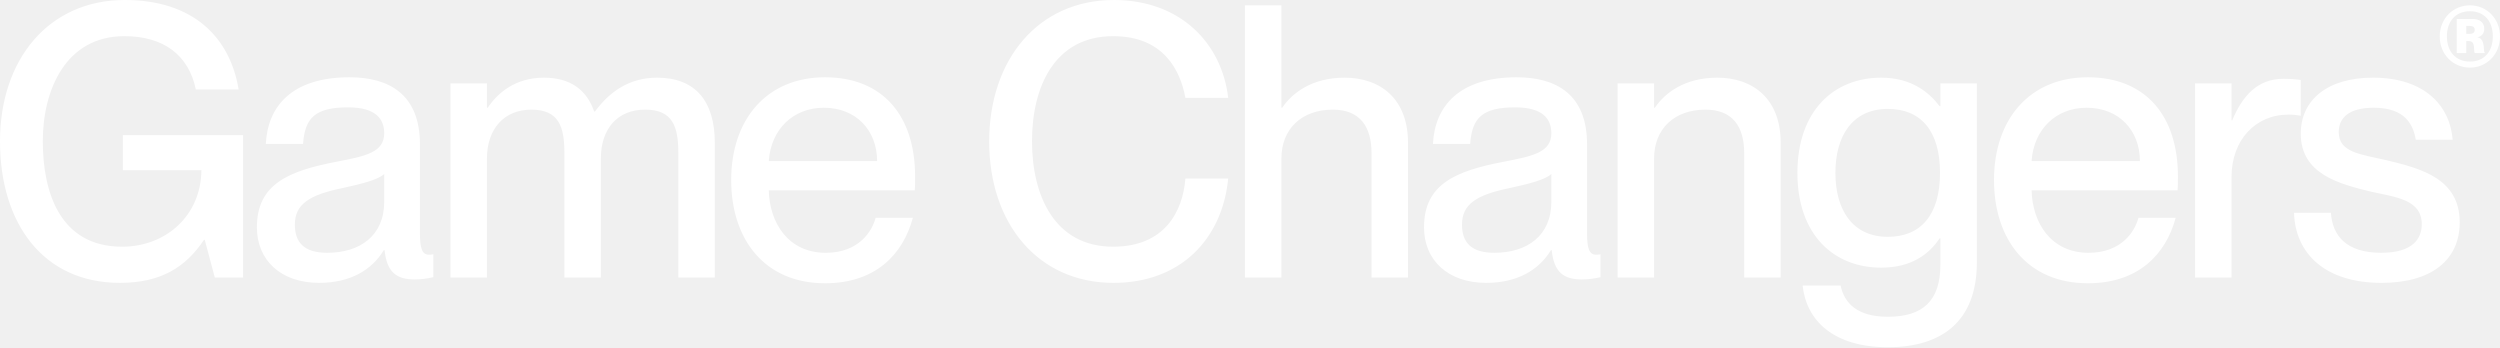
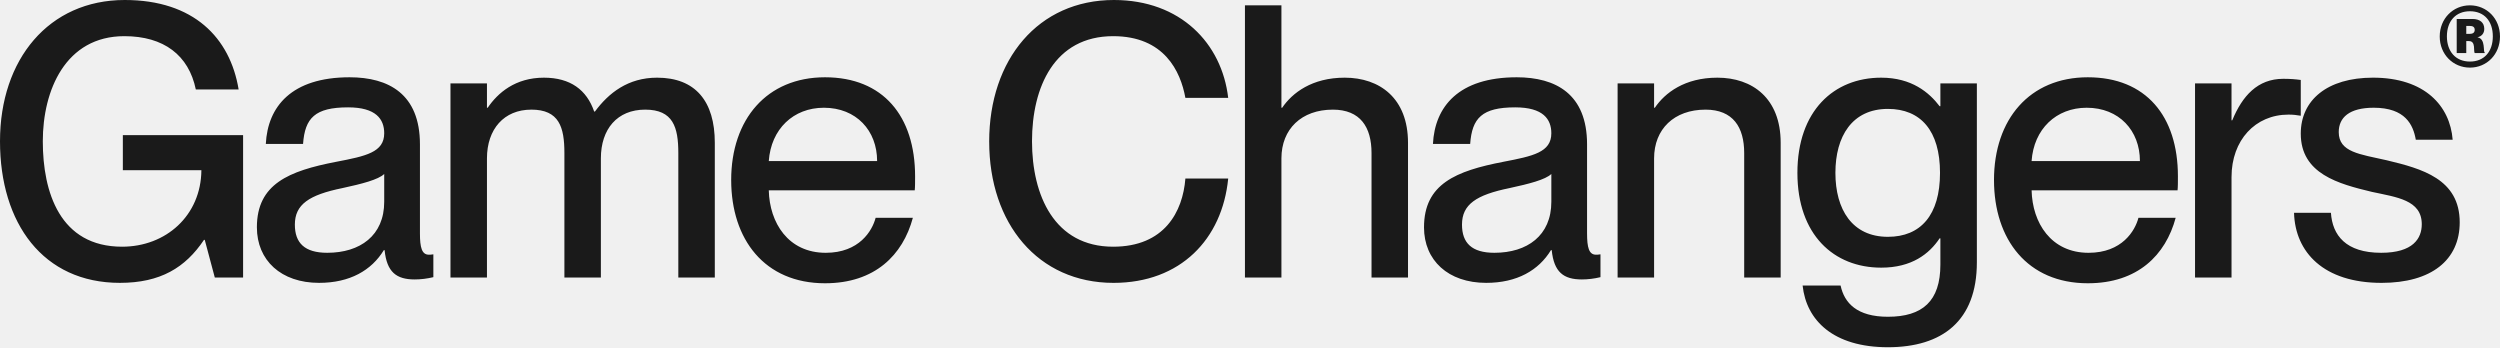
<svg xmlns="http://www.w3.org/2000/svg" width="216" height="30" viewBox="0 0 216 30" fill="none">
-   <path d="M0 12.203C0 5.131 4.213 0 10.776 0C16.727 0 19.878 3.257 20.618 7.73H16.919C16.307 4.77 14.153 3.125 10.743 3.125C5.661 3.125 3.698 7.796 3.698 12.203C3.698 16.611 5.177 21.315 10.549 21.315C14.345 21.315 17.369 18.618 17.4 14.704H10.614V11.678H21.003V23.979H18.559L17.69 20.722H17.626C16.017 23.123 13.862 24.439 10.357 24.439C3.731 24.44 0 19.309 0 12.203ZM22.195 19.638C22.195 15.888 24.961 14.77 29.046 13.98C31.619 13.487 33.196 13.158 33.196 11.513C33.196 10.296 32.488 9.276 30.076 9.276C27.212 9.276 26.345 10.197 26.184 12.434H22.967C23.128 9.21 25.187 6.677 30.205 6.677C33.582 6.677 36.283 8.125 36.283 12.466V20.164C36.283 21.381 36.444 22.006 37.056 22.006C37.152 22.006 37.248 22.006 37.442 21.973V23.947C36.895 24.079 36.348 24.144 35.834 24.144C34.257 24.144 33.421 23.518 33.229 21.611H33.164C32.103 23.354 30.237 24.439 27.567 24.439C24.285 24.439 22.195 22.498 22.195 19.637V19.638ZM28.275 21.841C31.105 21.841 33.196 20.361 33.196 17.433V15.032C32.682 15.525 31.266 15.887 29.593 16.249C26.698 16.841 25.476 17.663 25.476 19.407C25.476 20.985 26.312 21.841 28.275 21.841ZM45.9 9.473C43.553 9.473 42.073 11.15 42.073 13.684V23.979H38.921V7.204H42.073V9.31H42.138C43.007 8.027 44.519 6.711 46.995 6.711C49.278 6.711 50.694 7.764 51.337 9.639H51.401C52.592 8.027 54.265 6.711 56.773 6.711C60.086 6.711 61.759 8.751 61.759 12.335V23.979H58.607V13.223C58.607 10.986 58.156 9.472 55.744 9.472C53.331 9.472 51.916 11.149 51.916 13.682V23.978H48.764V13.222C48.764 10.985 48.313 9.471 45.9 9.471V9.473ZM63.174 15.559C63.174 10.296 66.261 6.677 71.28 6.677C76.299 6.677 79.064 10.033 79.064 15.23C79.064 15.691 79.064 16.184 79.033 16.447H66.423C66.488 19.243 68.096 21.842 71.345 21.842C74.24 21.842 75.365 19.935 75.655 18.816H78.872C78.003 22.039 75.591 24.474 71.281 24.474C66.07 24.474 63.175 20.691 63.175 15.56L63.174 15.559ZM75.783 13.914C75.783 11.283 73.983 9.309 71.184 9.309C68.546 9.309 66.616 11.15 66.423 13.914H75.783ZM85.465 12.237C85.465 5.132 89.711 0 96.241 0C101.999 0 105.569 3.75 106.116 8.454H102.417C101.999 6.152 100.583 3.125 96.177 3.125C91.095 3.125 89.165 7.533 89.165 12.203C89.165 16.873 91.095 21.315 96.177 21.315C100.616 21.315 102.193 18.289 102.417 15.428H106.116C105.602 20.659 101.999 24.44 96.209 24.44C89.679 24.44 85.466 19.309 85.466 12.237H85.465ZM115.154 9.473C112.452 9.473 110.715 11.15 110.715 13.684V23.979H107.563V0.461H110.715V9.31H110.78C111.649 8.027 113.353 6.711 116.184 6.711C119.208 6.711 121.652 8.488 121.652 12.335V23.979H118.5V13.223C118.5 10.986 117.535 9.472 115.154 9.472V9.473ZM123.035 19.638C123.035 15.888 125.801 14.77 129.886 13.98C132.459 13.487 134.035 13.158 134.035 11.513C134.035 10.296 133.327 9.276 130.915 9.276C128.051 9.276 127.184 10.197 127.023 12.434H123.806C123.967 9.21 126.026 6.677 131.044 6.677C134.421 6.677 137.122 8.125 137.122 12.466V20.164C137.122 21.381 137.283 22.006 137.895 22.006C137.991 22.006 138.087 22.006 138.281 21.973V23.947C137.734 24.079 137.187 24.144 136.673 24.144C135.096 24.144 134.26 23.518 134.068 21.611H134.003C132.942 23.354 131.076 24.439 128.406 24.439C125.125 24.439 123.034 22.498 123.034 19.637L123.035 19.638ZM129.115 21.841C131.945 21.841 134.036 20.361 134.036 17.433V15.032C133.522 15.525 132.106 15.887 130.433 16.249C127.538 16.841 126.316 17.663 126.316 19.407C126.316 20.985 127.152 21.841 129.115 21.841ZM147.352 9.473C144.65 9.473 142.913 11.15 142.913 13.684V23.979H139.761V7.204H142.913V9.31H142.978C143.847 8.027 145.551 6.711 148.382 6.711C151.406 6.711 153.85 8.488 153.85 12.335V23.979H150.698V13.223C150.698 10.986 149.733 9.472 147.352 9.472V9.473ZM155.747 24.671H159.028C159.35 26.183 160.444 27.368 163.114 27.368C166.105 27.368 167.649 26.02 167.649 22.862V20.591H167.584C166.684 21.94 165.172 23.125 162.534 23.125C158.448 23.125 155.296 20.296 155.296 14.935C155.296 9.573 158.448 6.711 162.534 6.711C165.172 6.711 166.684 7.994 167.584 9.178H167.649V7.204H170.801V22.665C170.801 27.731 167.809 30 163.113 30C158.416 30 156.068 27.697 155.746 24.671H155.747ZM163.114 20.461C165.944 20.461 167.617 18.585 167.617 14.935C167.617 11.284 165.944 9.409 163.114 9.409C160.026 9.409 158.579 11.777 158.579 14.935C158.579 18.092 160.026 20.461 163.114 20.461ZM172.281 15.559C172.281 10.296 175.369 6.677 180.387 6.677C185.406 6.677 188.172 10.033 188.172 15.23C188.172 15.691 188.172 16.184 188.14 16.447H175.531C175.595 19.243 177.203 21.842 180.452 21.842C183.347 21.842 184.473 19.935 184.762 18.816H187.979C187.11 22.039 184.698 24.474 180.388 24.474C175.177 24.474 172.282 20.691 172.282 15.56L172.281 15.559ZM184.889 13.914C184.889 11.283 183.088 9.309 180.29 9.309C177.652 9.309 175.722 11.15 175.529 13.914H184.889ZM192.803 23.979H189.651V7.204H192.803V10.395H192.867C193.736 8.29 195.055 6.809 197.274 6.809C197.853 6.809 198.304 6.842 198.786 6.908V10C198.4 9.934 198.111 9.902 197.725 9.902C194.862 9.902 192.804 12.106 192.804 15.297V23.98L192.803 23.979ZM198.207 18.387H201.392C201.521 20.329 202.678 21.841 205.734 21.841C208.5 21.841 209.241 20.591 209.241 19.374C209.241 17.268 207.053 17.039 204.93 16.578C202.067 15.888 198.786 15.032 198.786 11.546C198.786 8.651 201.07 6.71 205.026 6.71C209.529 6.71 211.685 9.177 211.91 12.071H208.725C208.5 10.788 207.825 9.308 205.091 9.308C202.968 9.308 202.067 10.162 202.067 11.414C202.067 13.157 203.9 13.321 206.215 13.848C209.239 14.572 212.519 15.46 212.519 19.21C212.519 22.467 210.075 24.44 205.765 24.44C200.779 24.44 198.302 21.809 198.205 18.389L198.207 18.387ZM210.792 3.152C210.792 1.607 211.945 0.461 213.402 0.461C214.858 0.461 216 1.607 216 3.152C216 4.697 214.858 5.842 213.402 5.842C211.945 5.842 210.792 4.697 210.792 3.152ZM213.402 5.319C214.631 5.319 215.38 4.463 215.38 3.14C215.38 1.817 214.631 0.972 213.402 0.972C212.173 0.972 211.412 1.828 211.412 3.14C211.412 4.452 212.173 5.319 213.402 5.319ZM212.26 1.639H213.619C214.25 1.639 214.641 1.939 214.641 2.495C214.641 2.884 214.412 3.14 214.064 3.218V3.229C214.781 3.352 214.521 4.496 214.684 4.542V4.586H213.825C213.674 4.463 213.945 3.551 213.325 3.551H213.086V4.586H212.26V1.639ZM213.369 2.929C213.652 2.929 213.815 2.818 213.815 2.584C213.815 2.328 213.652 2.239 213.369 2.239H213.086V2.928H213.369V2.929Z" fill="white" />
+   <path d="M0 12.203C0 5.131 4.213 0 10.776 0C16.727 0 19.878 3.257 20.618 7.73H16.919C16.307 4.77 14.153 3.125 10.743 3.125C5.661 3.125 3.698 7.796 3.698 12.203C3.698 16.611 5.177 21.315 10.549 21.315C14.345 21.315 17.369 18.618 17.4 14.704H10.614V11.678H21.003V23.979H18.559L17.69 20.722H17.626C16.017 23.123 13.862 24.439 10.357 24.439C3.731 24.44 0 19.309 0 12.203ZM22.195 19.638C22.195 15.888 24.961 14.77 29.046 13.98C31.619 13.487 33.196 13.158 33.196 11.513C33.196 10.296 32.488 9.276 30.076 9.276C27.212 9.276 26.345 10.197 26.184 12.434H22.967C23.128 9.21 25.187 6.677 30.205 6.677C33.582 6.677 36.283 8.125 36.283 12.466V20.164C36.283 21.381 36.444 22.006 37.056 22.006C37.152 22.006 37.248 22.006 37.442 21.973V23.947C36.895 24.079 36.348 24.144 35.834 24.144C34.257 24.144 33.421 23.518 33.229 21.611H33.164C32.103 23.354 30.237 24.439 27.567 24.439C24.285 24.439 22.195 22.498 22.195 19.637V19.638ZM28.275 21.841C31.105 21.841 33.196 20.361 33.196 17.433V15.032C32.682 15.525 31.266 15.887 29.593 16.249C26.698 16.841 25.476 17.663 25.476 19.407C25.476 20.985 26.312 21.841 28.275 21.841ZM45.9 9.473C43.553 9.473 42.073 11.15 42.073 13.684V23.979H38.921V7.204H42.073V9.31H42.138C43.007 8.027 44.519 6.711 46.995 6.711C49.278 6.711 50.694 7.764 51.337 9.639H51.401C52.592 8.027 54.265 6.711 56.773 6.711C60.086 6.711 61.759 8.751 61.759 12.335V23.979H58.607V13.223C58.607 10.986 58.156 9.472 55.744 9.472C53.331 9.472 51.916 11.149 51.916 13.682V23.978H48.764V13.222C48.764 10.985 48.313 9.471 45.9 9.471V9.473ZM63.174 15.559C63.174 10.296 66.261 6.677 71.28 6.677C76.299 6.677 79.064 10.033 79.064 15.23C79.064 15.691 79.064 16.184 79.033 16.447H66.423C66.488 19.243 68.096 21.842 71.345 21.842C74.24 21.842 75.365 19.935 75.655 18.816H78.872C78.003 22.039 75.591 24.474 71.281 24.474C66.07 24.474 63.175 20.691 63.175 15.56L63.174 15.559ZM75.783 13.914C75.783 11.283 73.983 9.309 71.184 9.309C68.546 9.309 66.616 11.15 66.423 13.914H75.783ZM85.465 12.237C85.465 5.132 89.711 0 96.241 0C101.999 0 105.569 3.75 106.116 8.454H102.417C101.999 6.152 100.583 3.125 96.177 3.125C91.095 3.125 89.165 7.533 89.165 12.203C89.165 16.873 91.095 21.315 96.177 21.315C100.616 21.315 102.193 18.289 102.417 15.428H106.116C105.602 20.659 101.999 24.44 96.209 24.44C89.679 24.44 85.466 19.309 85.466 12.237H85.465ZM115.154 9.473C112.452 9.473 110.715 11.15 110.715 13.684V23.979H107.563V0.461H110.715V9.31H110.78C111.649 8.027 113.353 6.711 116.184 6.711C119.208 6.711 121.652 8.488 121.652 12.335V23.979H118.5V13.223C118.5 10.986 117.535 9.472 115.154 9.472V9.473ZM123.035 19.638C123.035 15.888 125.801 14.77 129.886 13.98C132.459 13.487 134.035 13.158 134.035 11.513C134.035 10.296 133.327 9.276 130.915 9.276C128.051 9.276 127.184 10.197 127.023 12.434H123.806C123.967 9.21 126.026 6.677 131.044 6.677C134.421 6.677 137.122 8.125 137.122 12.466V20.164C137.122 21.381 137.283 22.006 137.895 22.006C137.991 22.006 138.087 22.006 138.281 21.973V23.947C137.734 24.079 137.187 24.144 136.673 24.144C135.096 24.144 134.26 23.518 134.068 21.611H134.003C132.942 23.354 131.076 24.439 128.406 24.439C125.125 24.439 123.034 22.498 123.034 19.637L123.035 19.638ZM129.115 21.841C131.945 21.841 134.036 20.361 134.036 17.433V15.032C133.522 15.525 132.106 15.887 130.433 16.249C127.538 16.841 126.316 17.663 126.316 19.407C126.316 20.985 127.152 21.841 129.115 21.841ZM147.352 9.473C144.65 9.473 142.913 11.15 142.913 13.684V23.979H139.761V7.204H142.913V9.31H142.978C143.847 8.027 145.551 6.711 148.382 6.711C151.406 6.711 153.85 8.488 153.85 12.335V23.979H150.698V13.223C150.698 10.986 149.733 9.472 147.352 9.472V9.473ZM155.747 24.671H159.028C159.35 26.183 160.444 27.368 163.114 27.368C166.105 27.368 167.649 26.02 167.649 22.862V20.591H167.584C166.684 21.94 165.172 23.125 162.534 23.125C158.448 23.125 155.296 20.296 155.296 14.935C155.296 9.573 158.448 6.711 162.534 6.711C165.172 6.711 166.684 7.994 167.584 9.178H167.649V7.204H170.801V22.665C170.801 27.731 167.809 30 163.113 30C158.416 30 156.068 27.697 155.746 24.671H155.747ZM163.114 20.461C165.944 20.461 167.617 18.585 167.617 14.935C167.617 11.284 165.944 9.409 163.114 9.409C160.026 9.409 158.579 11.777 158.579 14.935C158.579 18.092 160.026 20.461 163.114 20.461ZM172.281 15.559C172.281 10.296 175.369 6.677 180.387 6.677C185.406 6.677 188.172 10.033 188.172 15.23C188.172 15.691 188.172 16.184 188.14 16.447H175.531C175.595 19.243 177.203 21.842 180.452 21.842C183.347 21.842 184.473 19.935 184.762 18.816H187.979C187.11 22.039 184.698 24.474 180.388 24.474C175.177 24.474 172.282 20.691 172.282 15.56L172.281 15.559ZM184.889 13.914C184.889 11.283 183.088 9.309 180.29 9.309C177.652 9.309 175.722 11.15 175.529 13.914H184.889ZM192.803 23.979H189.651V7.204H192.803V10.395H192.867C193.736 8.29 195.055 6.809 197.274 6.809C197.853 6.809 198.304 6.842 198.786 6.908V10C198.4 9.934 198.111 9.902 197.725 9.902C194.862 9.902 192.804 12.106 192.804 15.297V23.98L192.803 23.979ZM198.207 18.387H201.392C201.521 20.329 202.678 21.841 205.734 21.841C208.5 21.841 209.241 20.591 209.241 19.374C209.241 17.268 207.053 17.039 204.93 16.578C202.067 15.888 198.786 15.032 198.786 11.546C198.786 8.651 201.07 6.71 205.026 6.71C209.529 6.71 211.685 9.177 211.91 12.071H208.725C208.5 10.788 207.825 9.308 205.091 9.308C202.968 9.308 202.067 10.162 202.067 11.414C202.067 13.157 203.9 13.321 206.215 13.848C209.239 14.572 212.519 15.46 212.519 19.21C212.519 22.467 210.075 24.44 205.765 24.44C200.779 24.44 198.302 21.809 198.205 18.389L198.207 18.387ZM210.792 3.152C210.792 1.607 211.945 0.461 213.402 0.461C214.858 0.461 216 1.607 216 3.152C216 4.697 214.858 5.842 213.402 5.842C211.945 5.842 210.792 4.697 210.792 3.152ZM213.402 5.319C214.631 5.319 215.38 4.463 215.38 3.14C215.38 1.817 214.631 0.972 213.402 0.972C212.173 0.972 211.412 1.828 211.412 3.14C211.412 4.452 212.173 5.319 213.402 5.319ZM212.26 1.639H213.619C214.25 1.639 214.641 1.939 214.641 2.495C214.641 2.884 214.412 3.14 214.064 3.218V3.229C214.781 3.352 214.521 4.496 214.684 4.542V4.586H213.825C213.674 4.463 213.945 3.551 213.325 3.551H213.086V4.586H212.26V1.639ZM213.369 2.929C213.652 2.929 213.815 2.818 213.815 2.584C213.815 2.328 213.652 2.239 213.369 2.239H213.086V2.928H213.369V2.929Z" fill="#1a1a1a" />
</svg>
